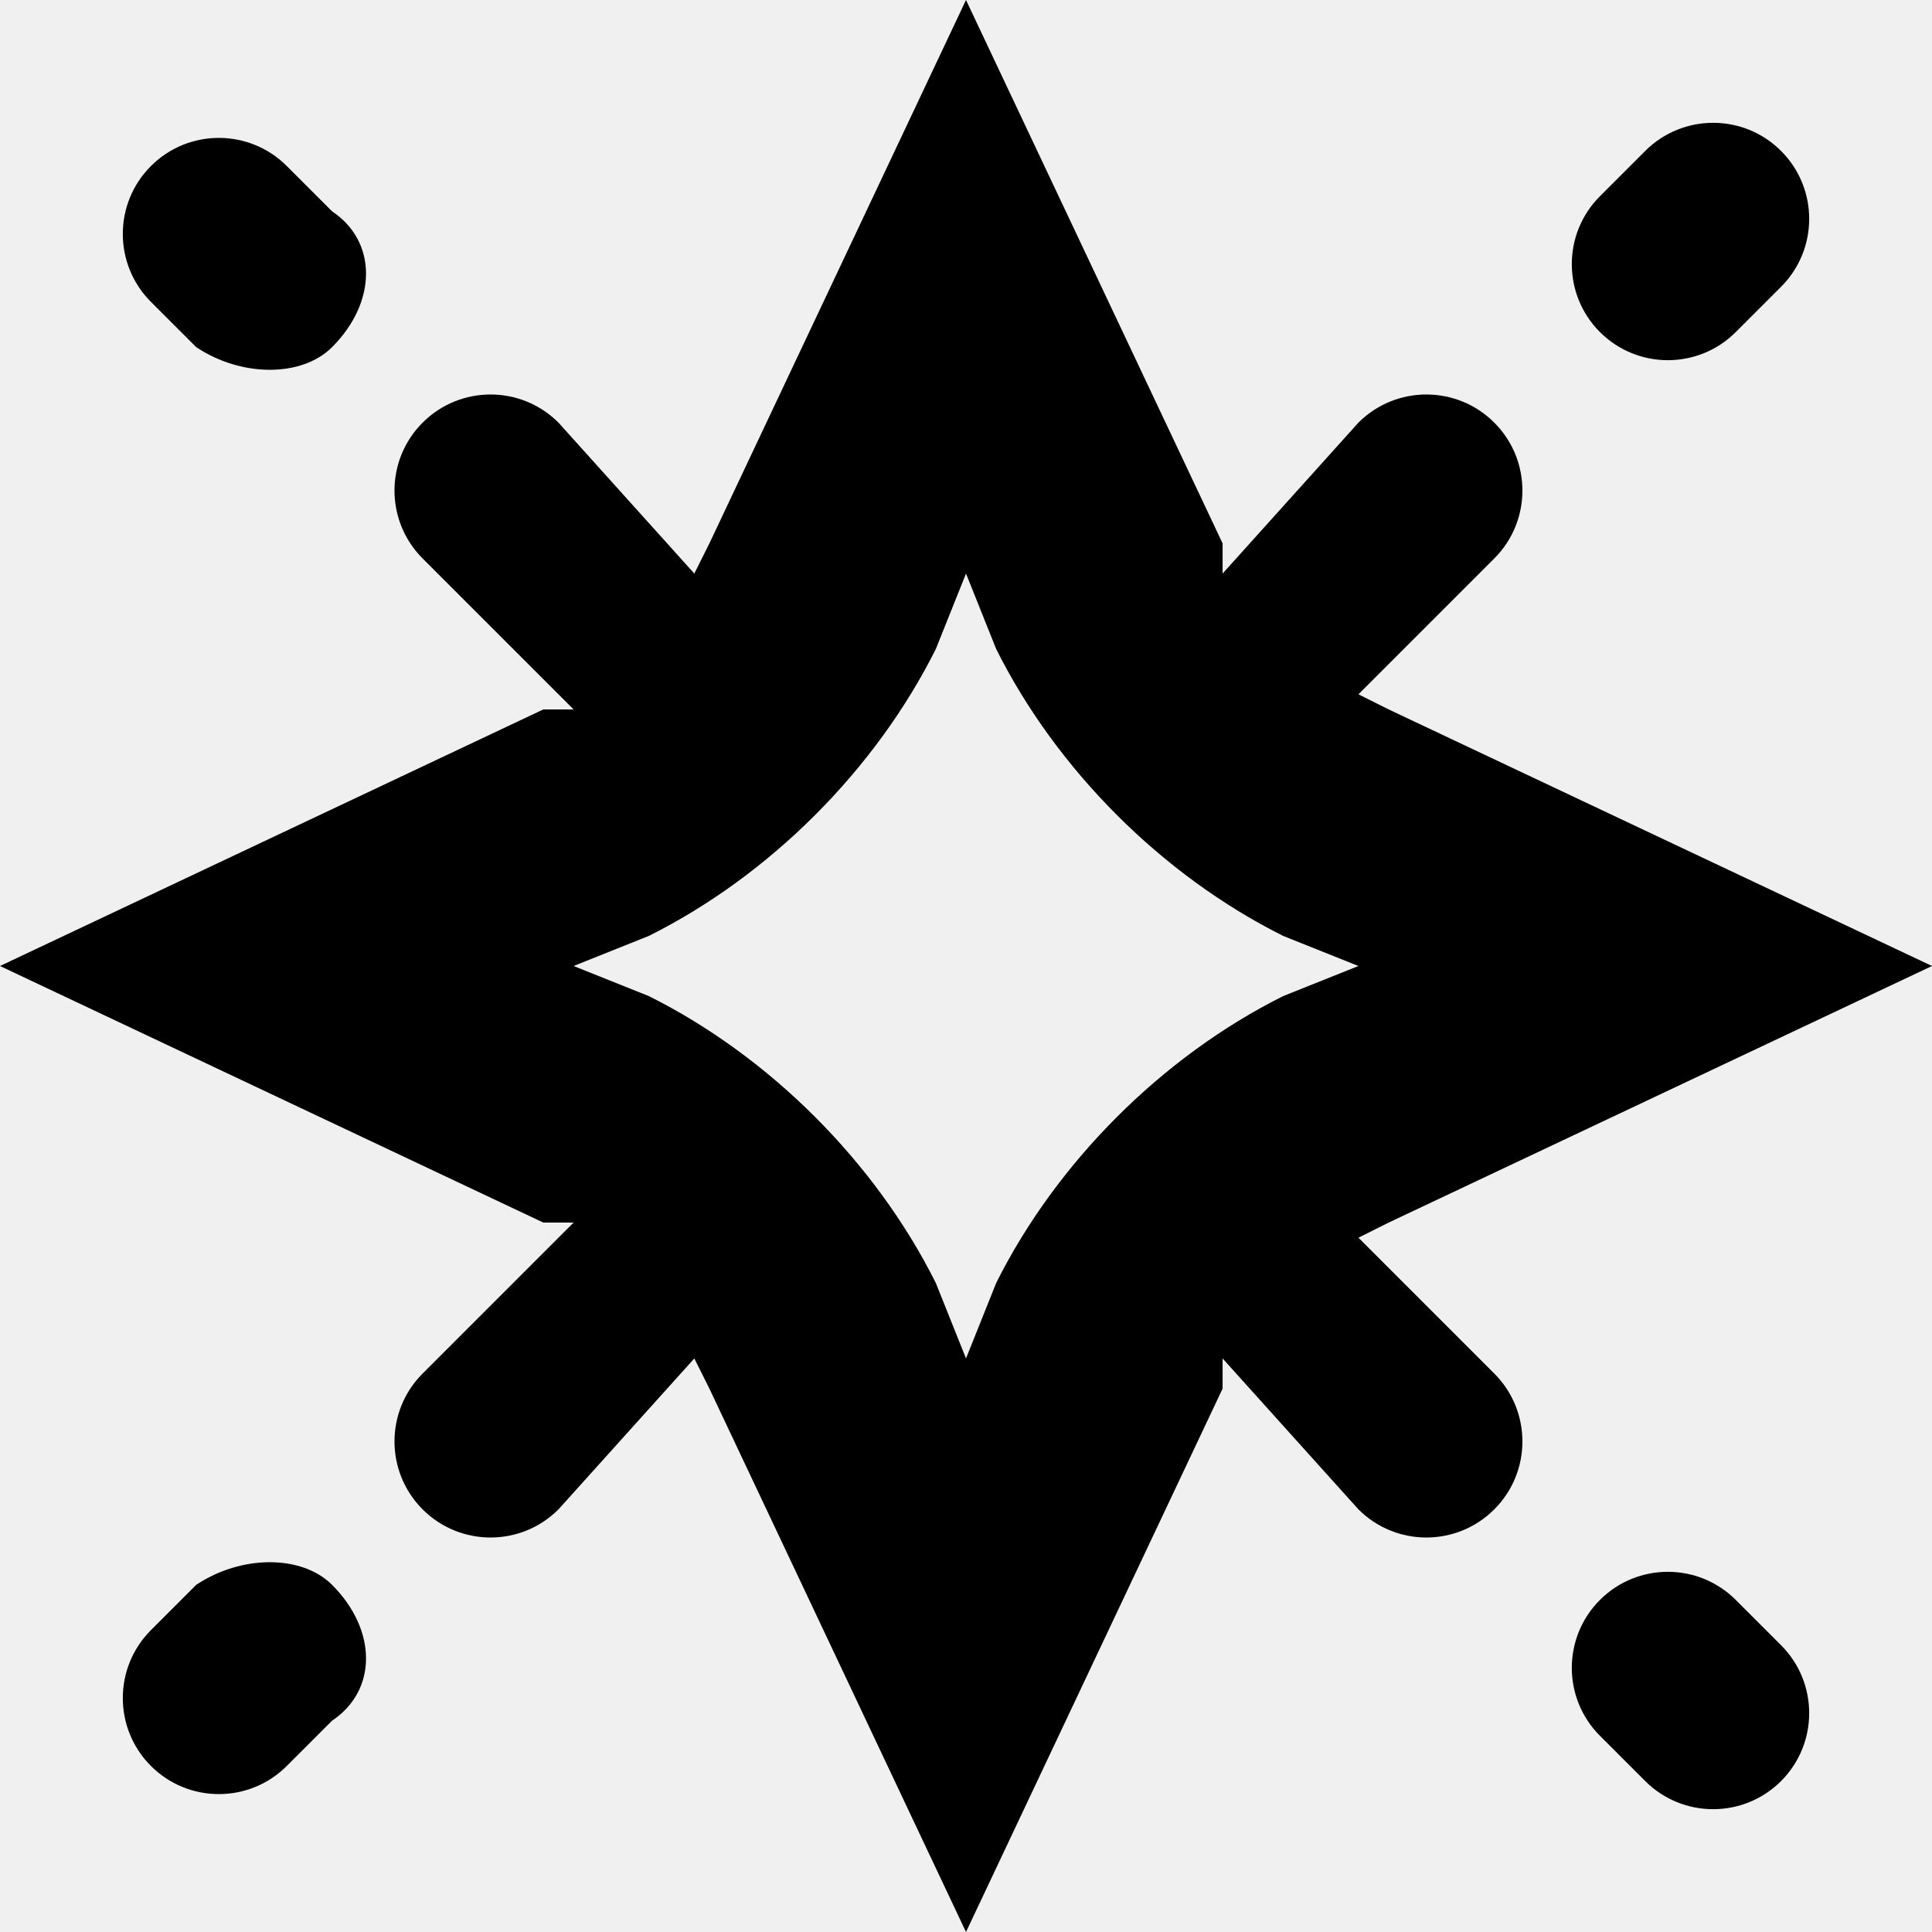
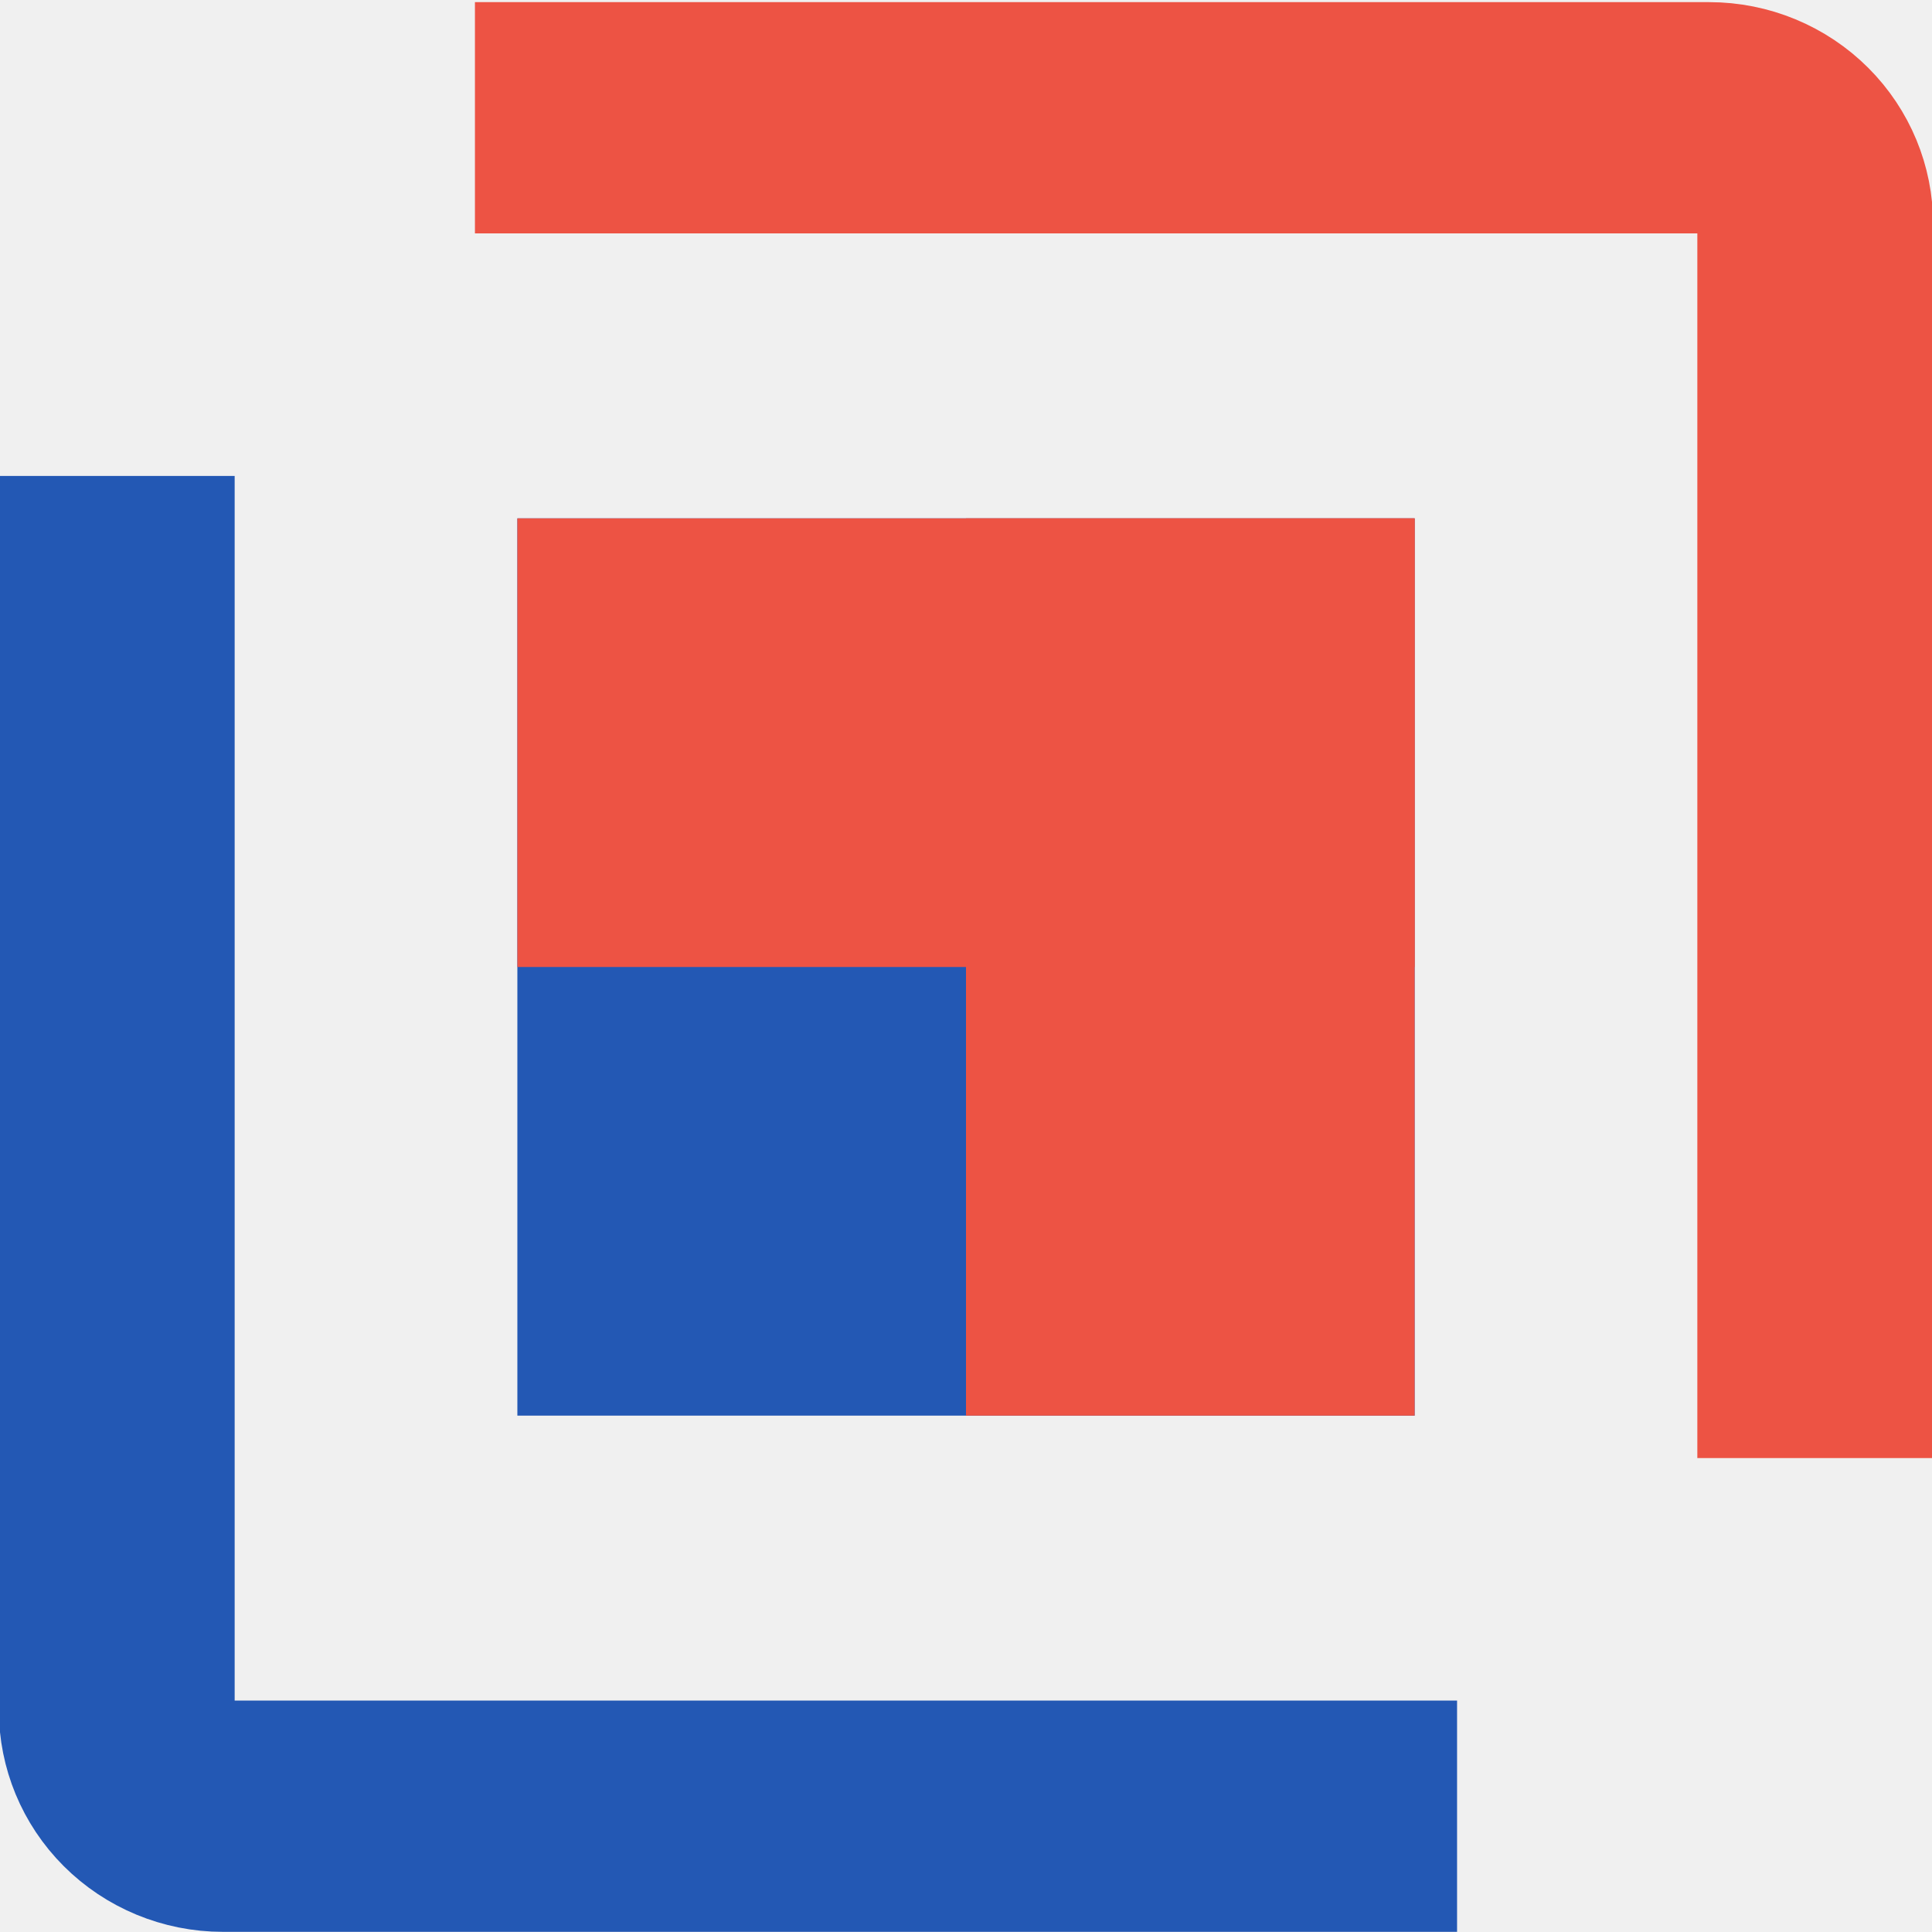
- <svg xmlns="http://www.w3.org/2000/svg" viewBox="0 0 128 128">
-   <path fill-rule="evenodd" d="M81 36 64 0 47 36l-1 2-9-10a6 6 0 0 0-9 9l10 10h-2L0 64l36 17h2L28 91a6 6 0 1 0 9 9l9-10 1 2 17 36 17-36v-2l9 10a6 6 0 1 0 9-9l-9-9 2-1 36-17-36-17-2-1 9-9a6 6 0 1 0-9-9l-9 10v-2Zm-17 2-2 5c-4 8-11 15-19 19l-5 2 5 2c8 4 15 11 19 19l2 5 2-5c4-8 11-15 19-19l5-2-5-2c-8-4-15-11-19-19l-2-5Z" clip-rule="evenodd" />
-   <path d="M118 19a6 6 0 0 0-9-9l-3 3a6 6 0 1 0 9 9l3-3Zm-96 4c-2 2-6 2-9 0l-3-3a6 6 0 1 1 9-9l3 3c3 2 3 6 0 9Zm0 82c-2-2-6-2-9 0l-3 3a6 6 0 1 0 9 9l3-3c3-2 3-6 0-9Zm96 4a6 6 0 0 1-9 9l-3-3a6 6 0 1 1 9-9l3 3Z" />
-   <style>path{fill:#000}@media (prefers-color-scheme:dark){path{fill:#fff}}</style>
+ <svg xmlns="http://www.w3.org/2000/svg" width="100%" height="100%" viewBox="0 0 910 910" version="1.1" xml:space="preserve" style="fill-rule:evenodd;clip-rule:evenodd;stroke-linejoin:round;stroke-miterlimit:1.5;">
+   <g transform="matrix(1,0,0,1,-1127.71,-84.5305)">
+     <g transform="matrix(1.57488,0,0,1.5446,1170.48,-349.484)">
+       <path d="M114.885,316.9L483.991,316.9C492.412,316.9 500.487,320.311 506.441,326.381C512.395,332.452 515.74,340.686 515.74,349.271L515.74,725.615" style="fill:none;stroke:rgb(237,83,68);stroke-width:70.52px;" />
+     </g>
+     <g transform="matrix(-1.57488,-1.92868e-16,1.89159e-16,-1.5446,1994.94,1429.48)">
+       <path d="M114.885,316.9L483.991,316.9C492.412,316.9 500.487,320.311 506.441,326.381C512.395,332.452 515.74,340.686 515.74,349.271L515.74,725.615" style="fill:none;stroke:rgb(35,88,180);stroke-width:70.52px;" />
+     </g>
+     <g transform="matrix(1,0,0,1,1031.4,11.312)">
+       <rect x="340" y="317.376" width="422.624" height="422.624" style="fill:rgb(35,88,180);" />
+     </g>
+     <g transform="matrix(2,0,0,1,-2084.98,-248)">
+       <rect x="1728.19" y="576.688" width="211.312" height="211.312" style="fill:rgb(237,83,68);" />
+     </g>
+     <g transform="matrix(1.22465e-16,2,-1,6.12323e-17,2370.71,-3127.69)">
+       <rect x="1728.19" y="576.688" width="211.312" height="211.312" style="fill:rgb(237,83,68);" />
+     </g>
+   </g>
+   <g id="Artboard1" transform="matrix(1,0,0,1,-145,-86.4695)">
+     <rect x="145" y="86.469" width="910" height="910" style="fill:none;" />
+   </g>
</svg>
